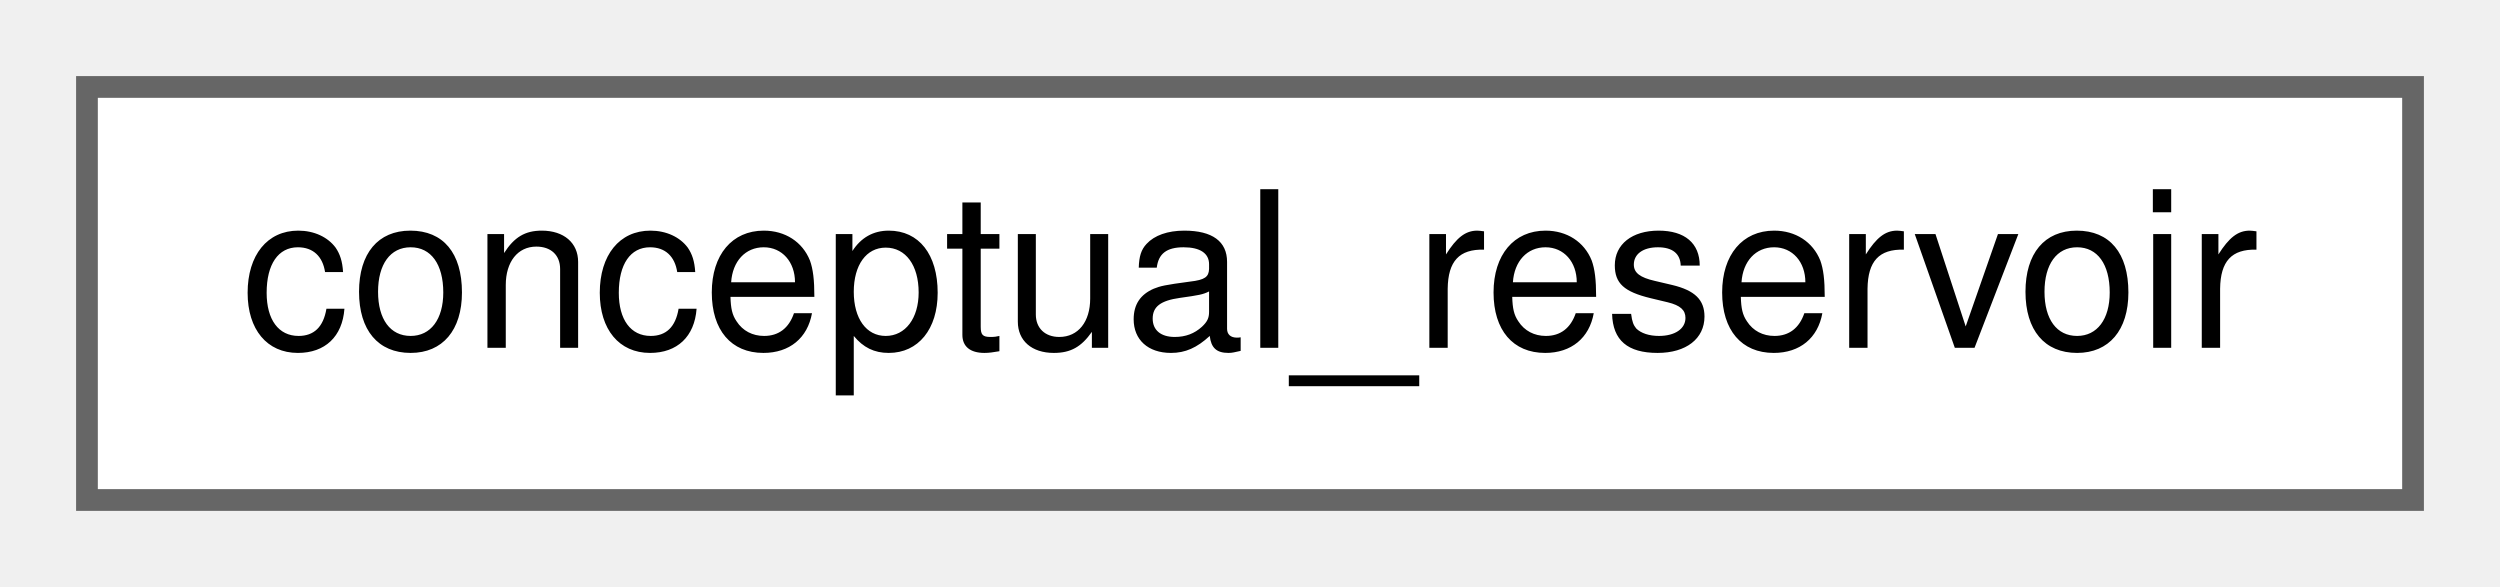
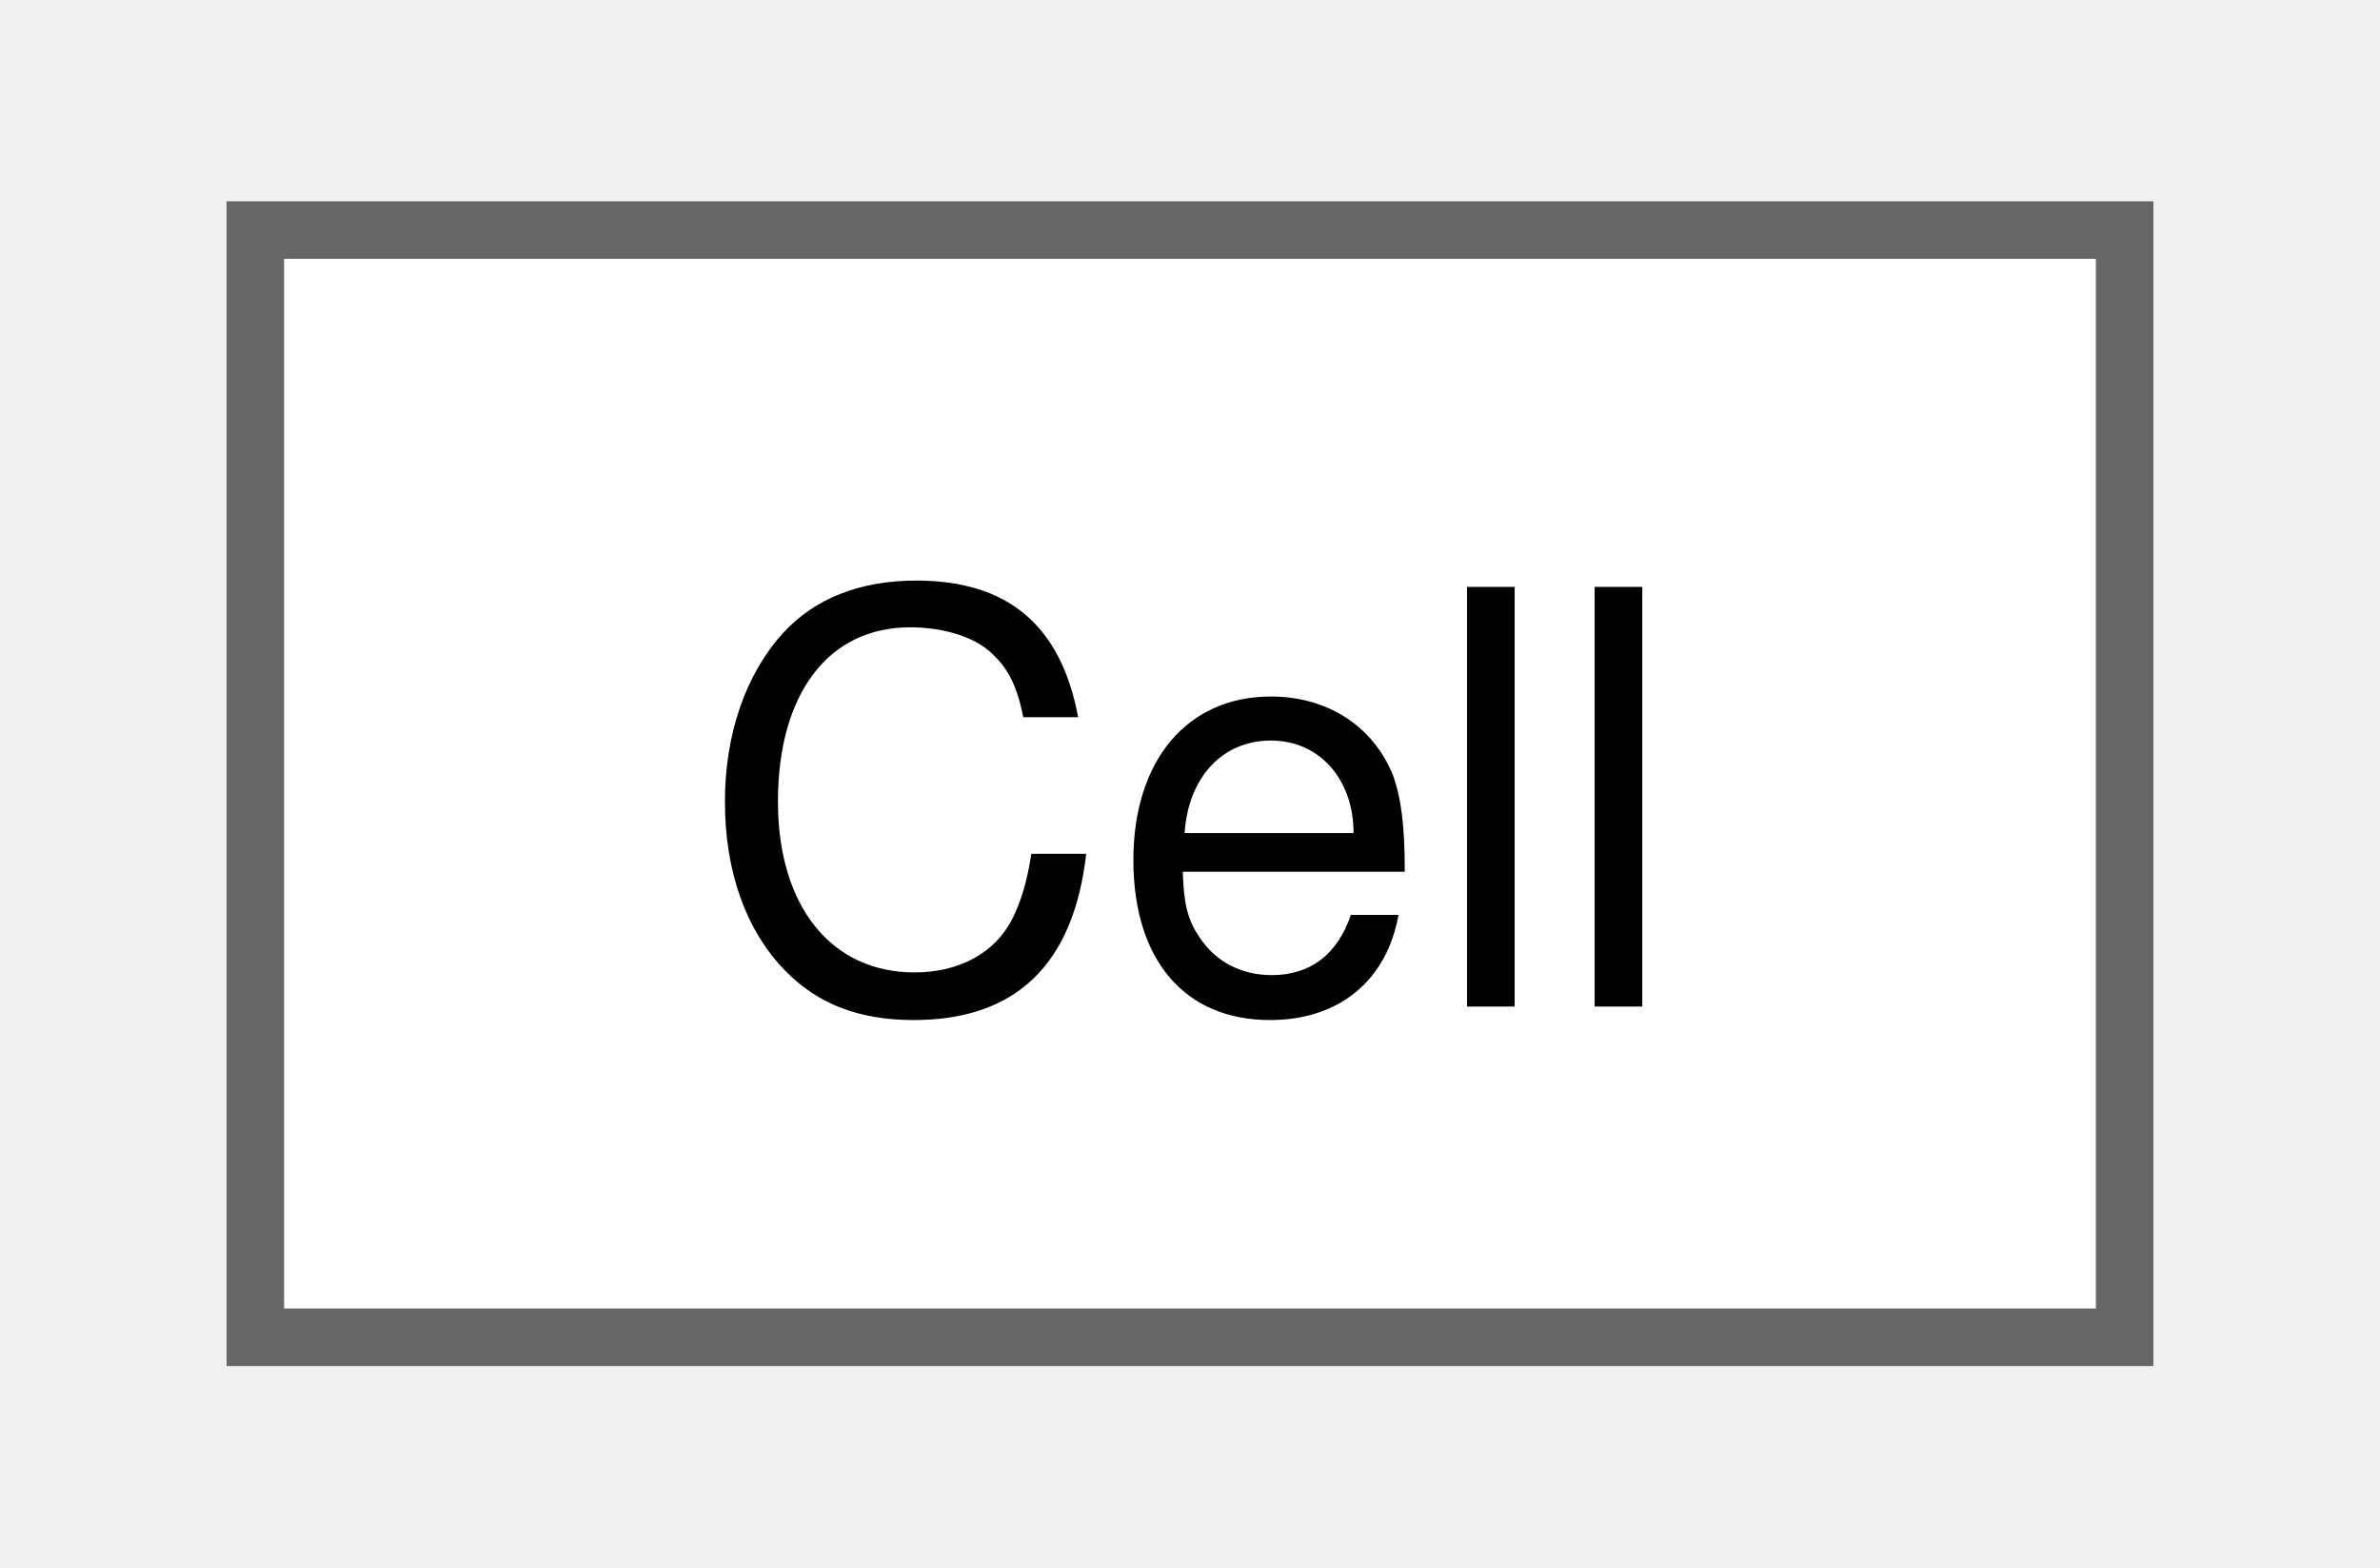
- <svg xmlns="http://www.w3.org/2000/svg" xmlns:xlink="http://www.w3.org/1999/xlink" width="115pt" height="27pt" viewBox="0.00 0.00 115.00 27.00">
-   <g id="graph0" class="graph" transform="scale(1 1) rotate(0) translate(4 23)">
-     <g id="node1" class="node">
-       <g id="a_node1">
-         <a xlink:href="structconceptual__reservoir.html" target="_top" xlink:title=" ">
-           <polygon fill="white" stroke="#666666" points="107,-19 0,-19 0,0 107,0 107,-19" />
-           <text text-anchor="middle" x="53.5" y="-7" font-family="Helvetica,sans-Serif" font-size="10.00">conceptual_reservoir</text>
+ <svg xmlns="http://www.w3.org/2000/svg" xmlns:xlink="http://www.w3.org/1999/xlink" width="41pt" height="27pt" viewBox="0.00 0.00 40.50 27.25">
+   <g id="graph0" class="graph" transform="scale(1 1) rotate(0) translate(4 23.25)">
+     <g id="Node000000" class="node">
+       <g id="a_Node000000">
+         <a xlink:href="struct_cell.html" target="_top" xlink:title=" ">
+           <polygon fill="white" stroke="#666666" points="32.5,-19.25 0,-19.25 0,0 32.5,0 32.5,-19.25" />
+           <text text-anchor="middle" x="16.25" y="-5.75" font-family="Helvetica,sans-Serif" font-size="10.00">Cell</text>
        </a>
      </g>
    </g>
  </g>
</svg>
